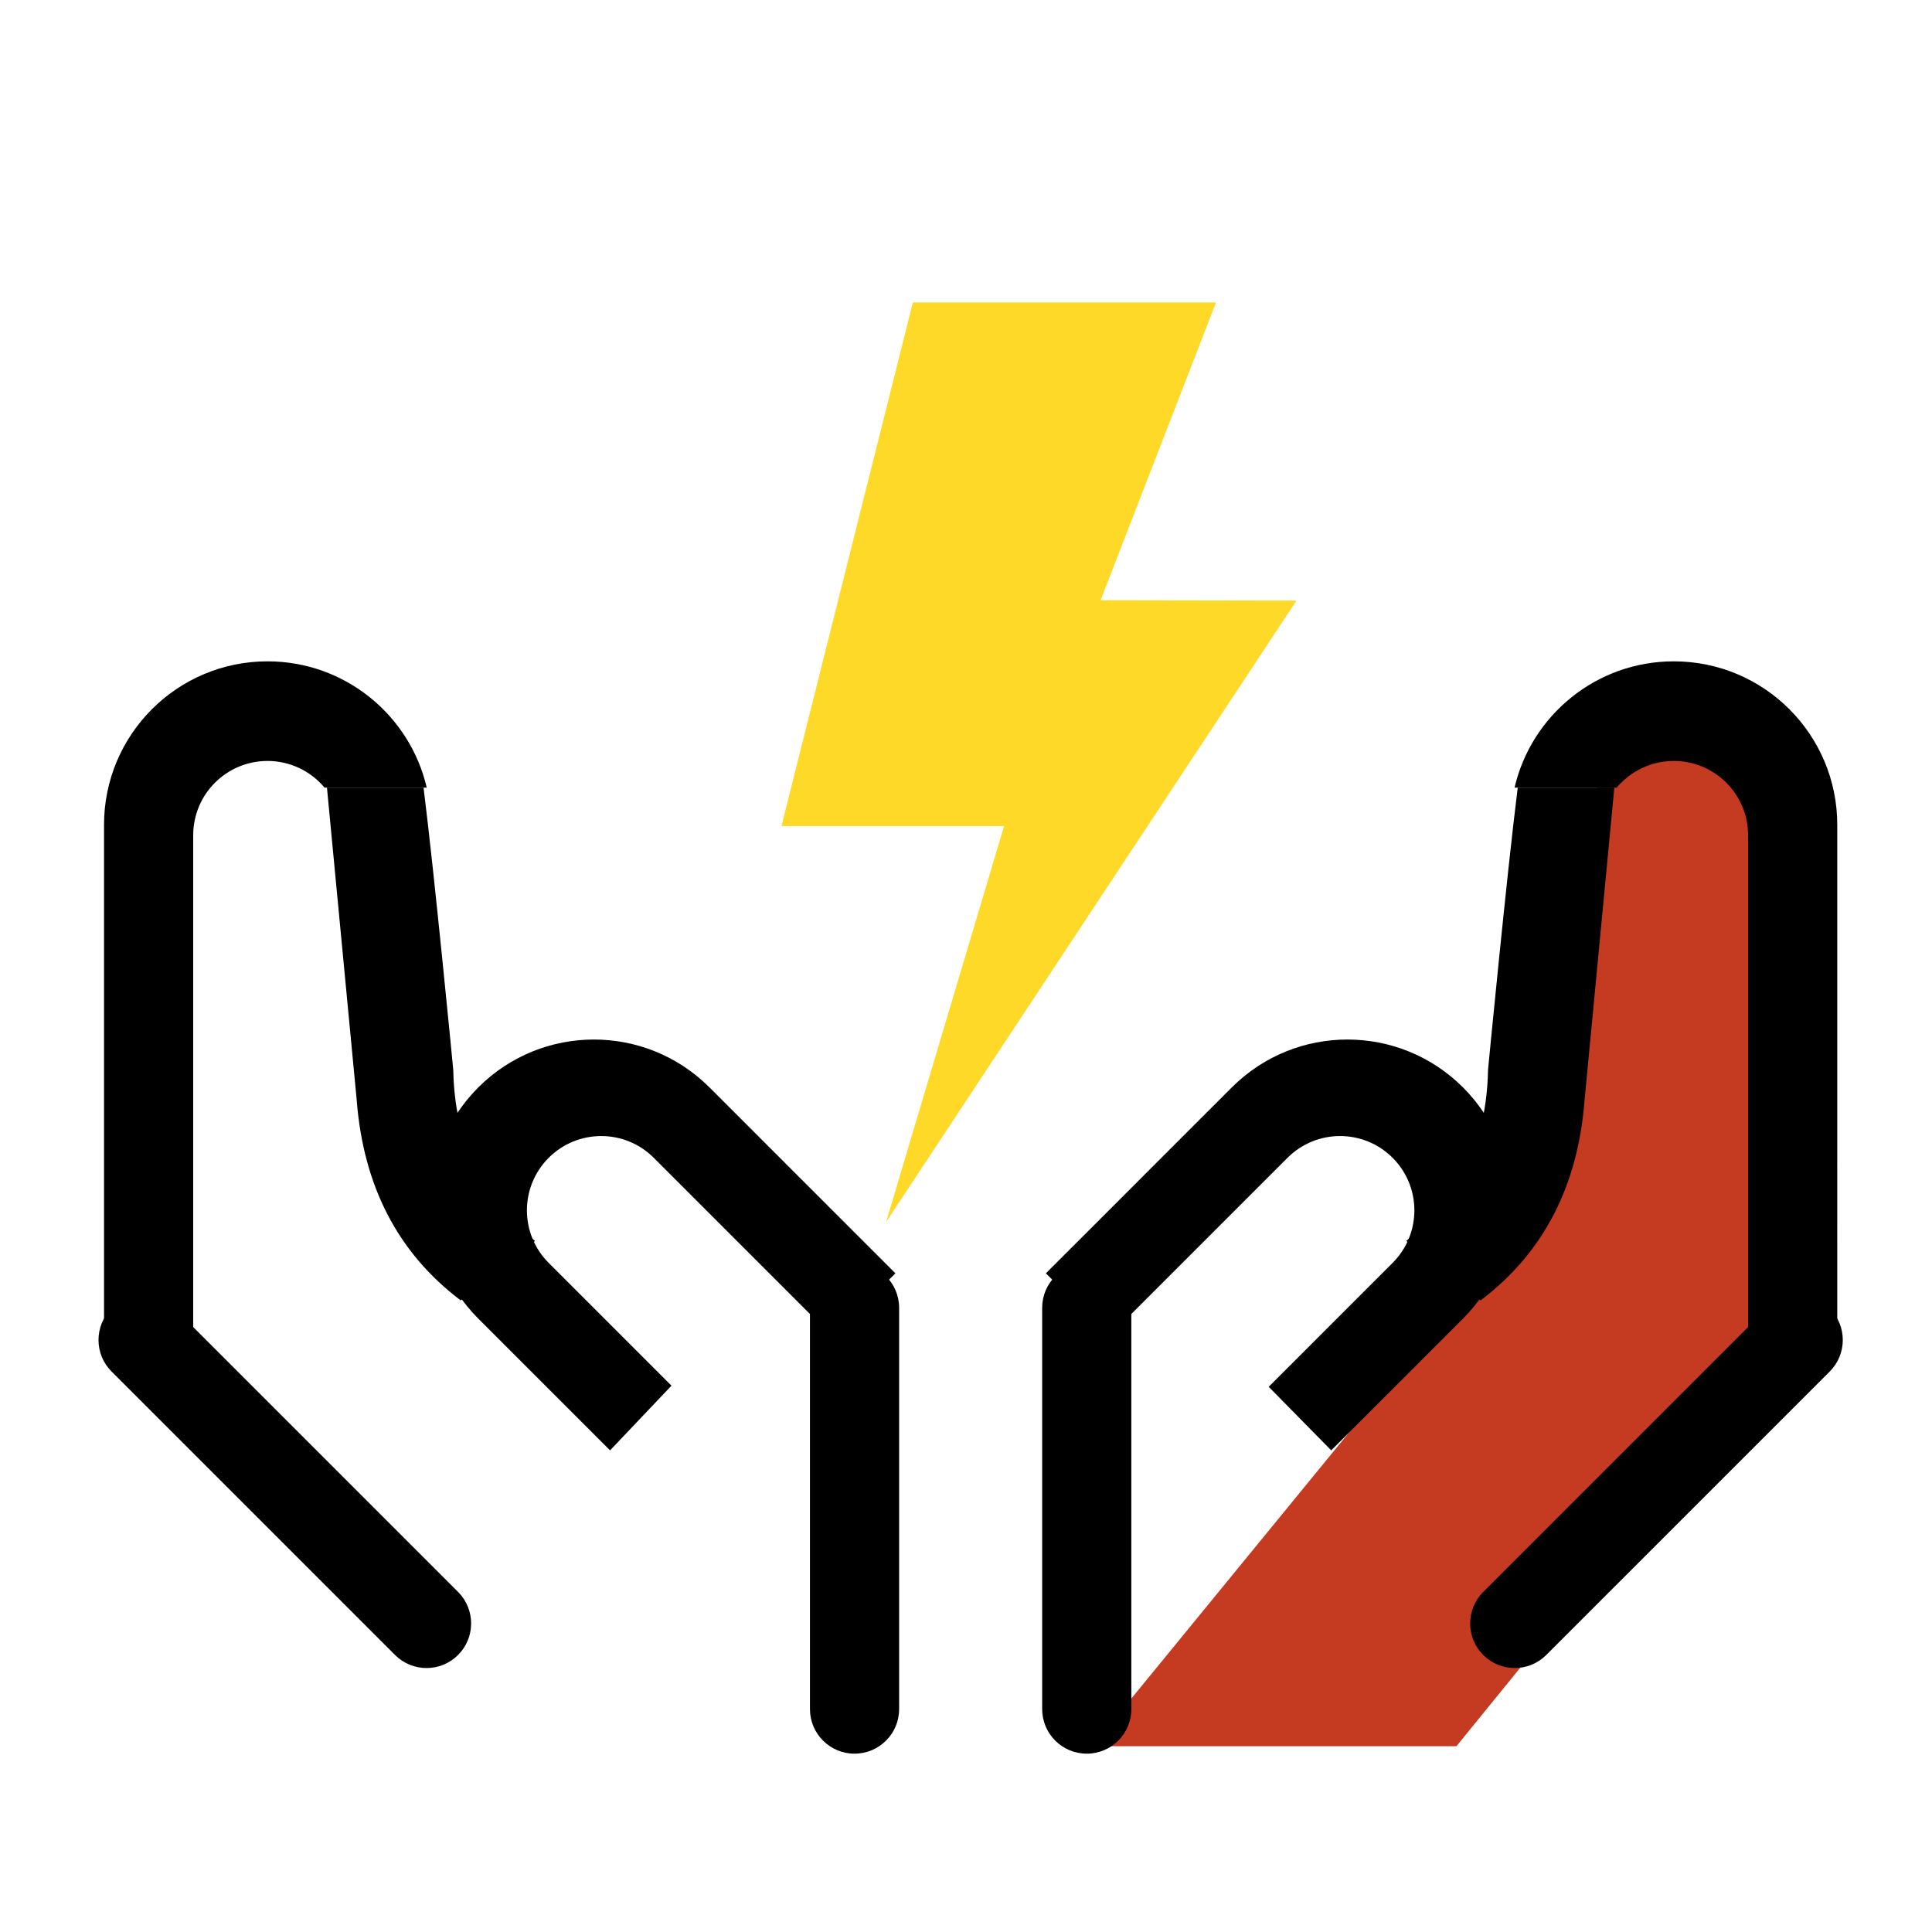
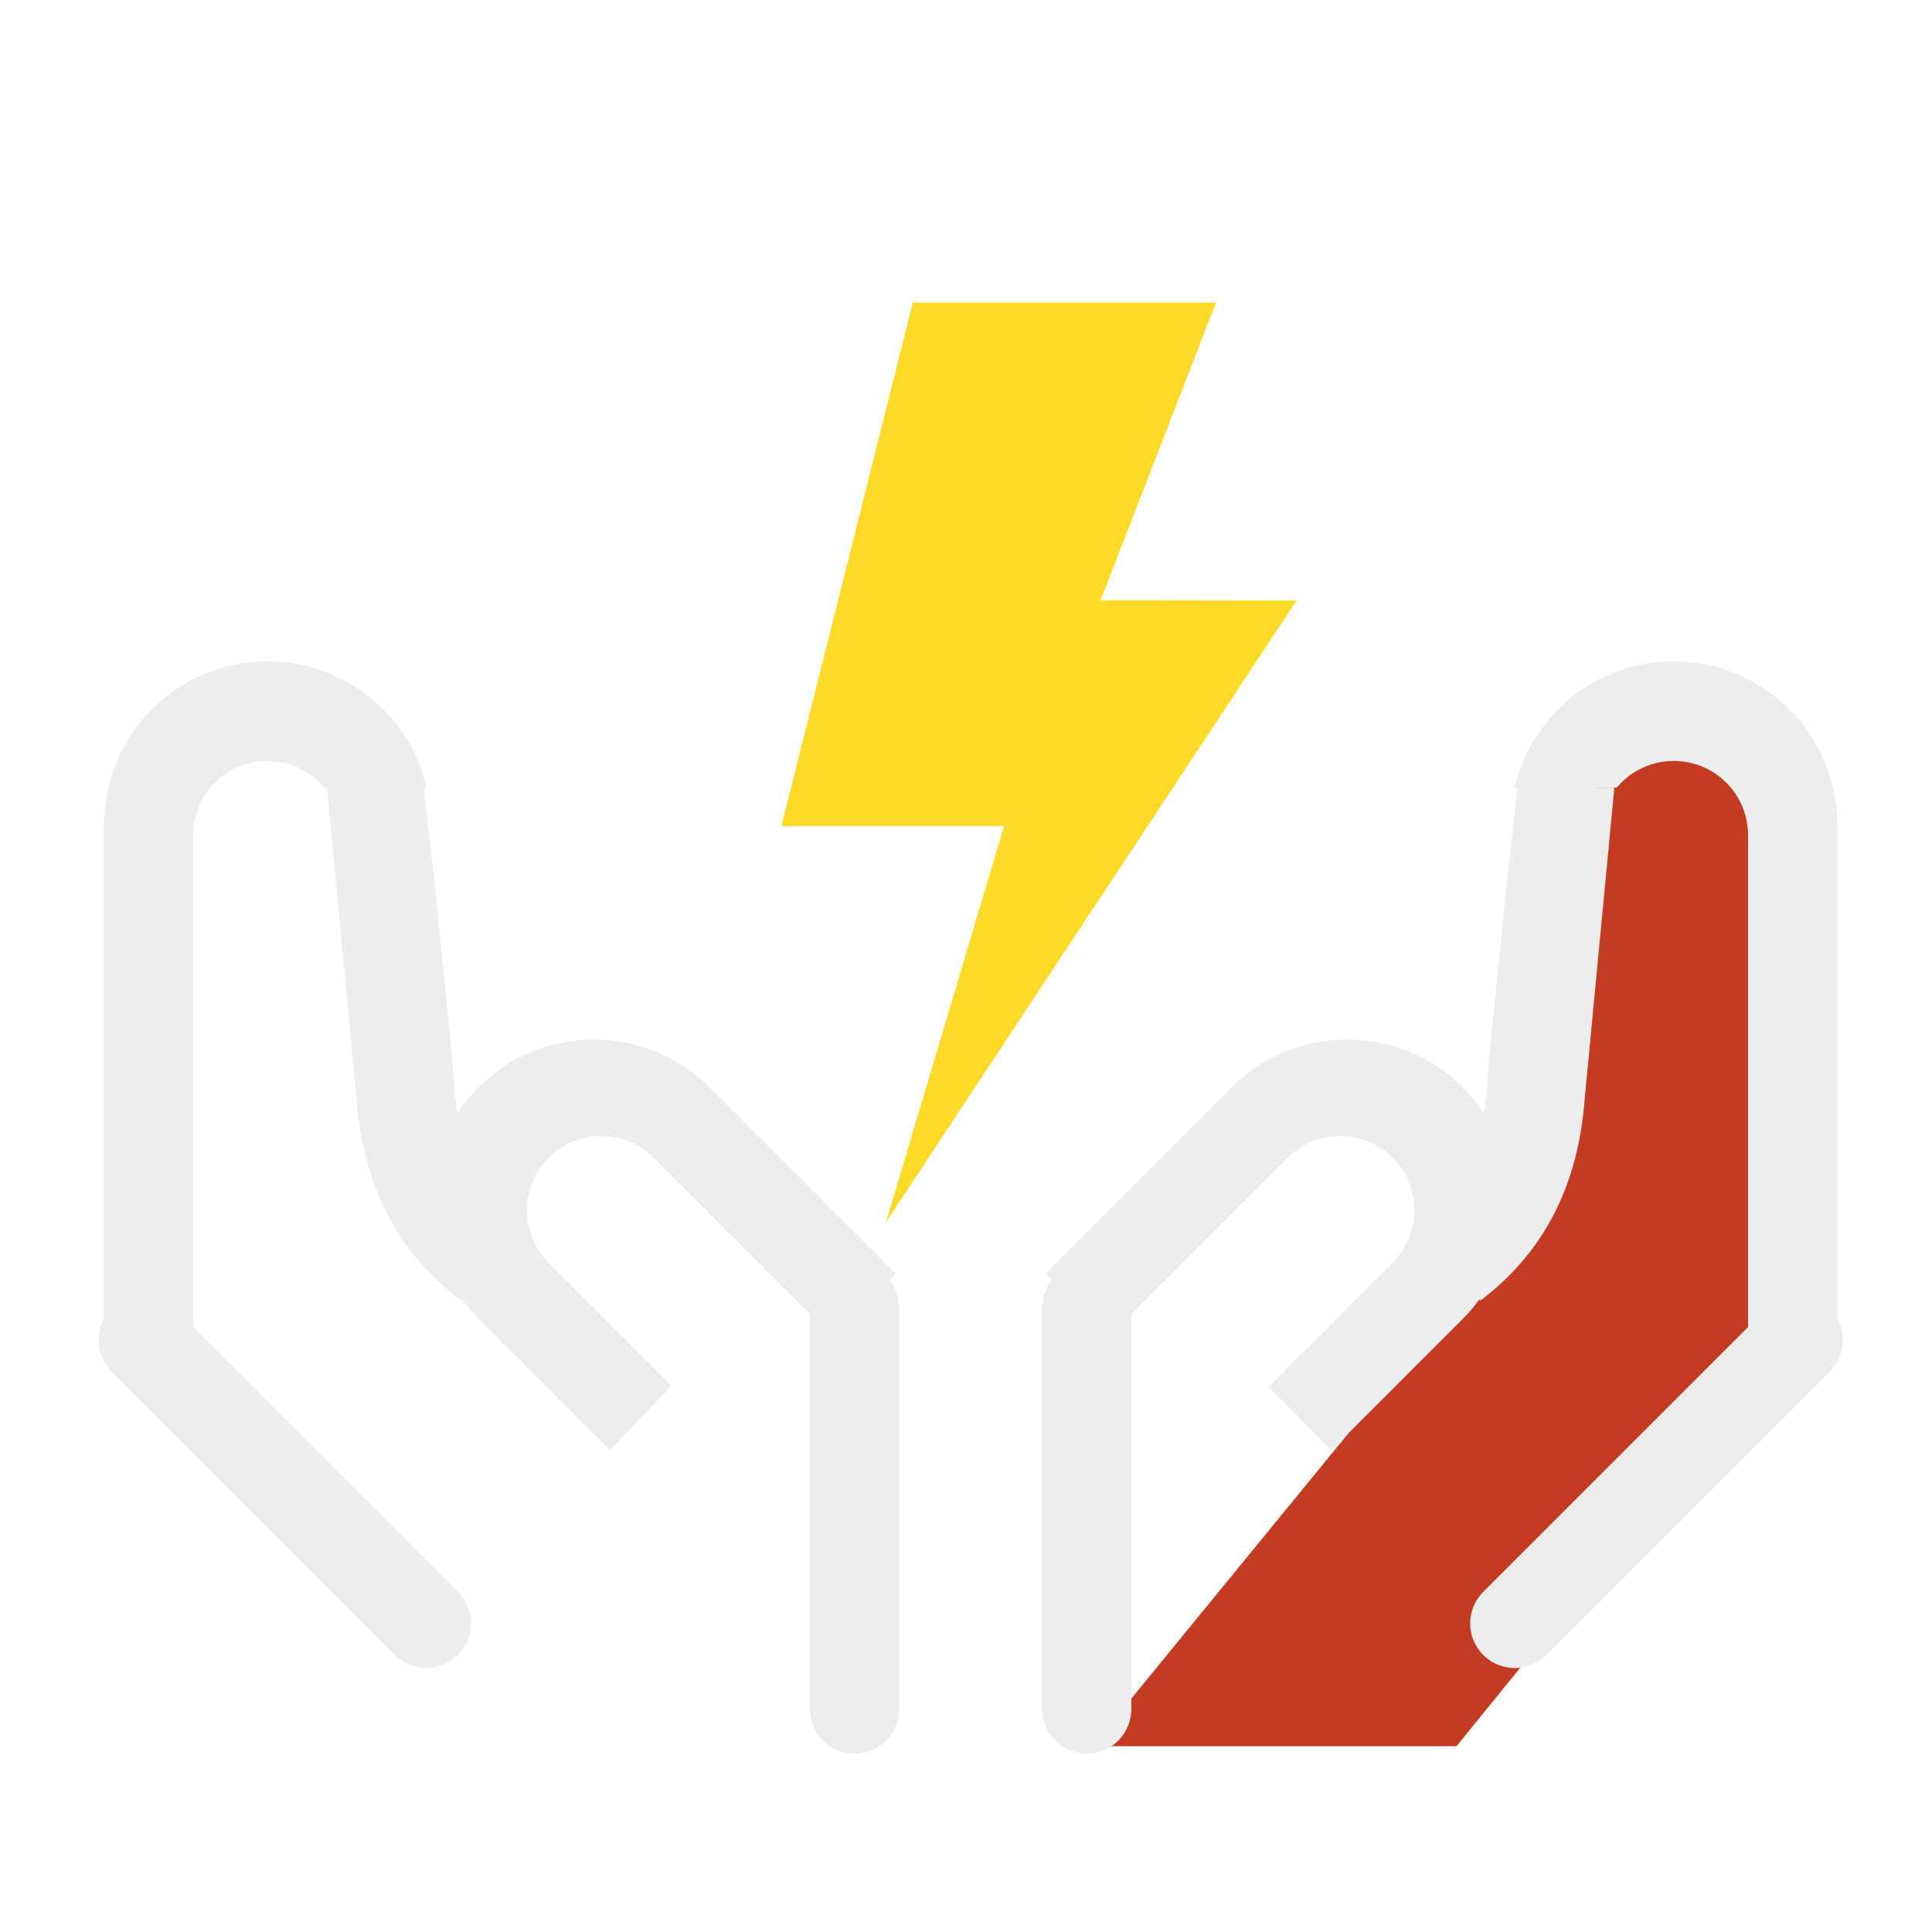
<svg xmlns="http://www.w3.org/2000/svg" t="1787403528660" class="icon" viewBox="0 0 1024 1024" version="1.1" p-id="10503" width="200" height="200" id="svg7" xml:space="preserve">
  <defs id="defs7" />
  <path d="M840.649 433.636c23.473-71.522 55.572-77.942 96.303-19.259v308.173L771.938 925.538h-192.985l212.677-259.938 49.018-231.964z" fill="#96DD5D" p-id="10504" id="path1" style="fill:#bf2a0f;fill-opacity:0.916" />
-   <path d="M173.292 417.477l15.754 165.415c3.501 45.785 21.882 81.231 55.138 106.338l39.385-31.508c-28.235-22.745-42.673-52.941-43.323-90.585 0 0-9.956-103.719-15.754-149.662H173.292zM452.923 669.538a23.631 23.631 0 0 1 23.631 23.631v212.677a23.631 23.631 0 1 1-47.262 0v-212.677a23.631 23.631 0 0 1 23.631-23.631zM59.128 693.516a23.631 23.631 0 0 1 33.422 0l150.382 150.386a23.631 23.631 0 0 1-33.418 33.418l-150.386-150.382a23.639 23.639 0 0 1 0-33.422z" fill="#000000" p-id="10505" id="path2" />
-   <path d="M141.785 350.523c41.078 0 75.481 28.585 84.401 66.954H172.024A39.306 39.306 0 0 0 141.785 403.322c-21.752 0-39.385 17.632-39.385 39.385L102.396 708.923H55.138v-271.754c0-47.852 38.794-86.646 86.646-86.646zM376.036 576.354l2.048 2.048 1.548 1.544 0.922 0.926 2.135 2.135 6.916 6.912 6.999 6.999 22.142 22.146 10.319 10.319 2.682 2.682 8.247 8.247 5.644 5.644 5.738 5.738 2.903 2.899 8.783 8.787 11.52 11.516-33.418 33.422-30.515-30.519-5.368-5.368-15.325-15.321-4.785-4.789-6.814-6.814-10.232-10.232-3.647-3.647-3.363-3.363-10.264-10.26-2.962-2.962-1.378-1.378c-15.38-15.38-40.314-15.38-55.698 0-15.38 15.38-15.38 40.318 0 55.698l1.378 1.378 1.284 1.284 0.788 0.788 2.942 2.938 8.212 8.212 3.363 3.363 3.647 3.647 10.232 10.232 6.814 6.814 4.785 4.789 4.959 4.959 16.675 16.675-32.551 34.284-5.884-5.88-8.243-8.247-7.928-7.928-9.96-9.956-17.258-17.262-6.999-6.999-6.916-6.916-2.135-2.135-0.922-0.922-1.544-1.544-2.048-2.048c-33.839-33.839-33.839-88.694 0-122.533 33.835-33.839 88.694-33.839 122.533 0z" fill="#000000" p-id="10506" id="path3" />
-   <path d="M855.631 417.477l-15.754 165.415c-3.501 45.785-21.882 81.231-55.138 106.338l-39.385-31.508c28.235-22.745 42.673-52.941 43.323-90.585 0 0 9.956-103.719 15.754-149.662h51.2zM576 669.538a23.631 23.631 0 0 1 23.631 23.631v212.677a23.631 23.631 0 1 1-47.262 0v-212.677a23.631 23.631 0 0 1 23.631-23.631zM969.795 693.516a23.631 23.631 0 0 0-33.422 0l-150.382 150.386a23.631 23.631 0 0 0 33.418 33.418l150.386-150.382a23.635 23.635 0 0 0 0-33.422z" fill="#000000" p-id="10507" id="path4" />
-   <path d="M887.138 350.523c47.852 0 86.646 38.794 86.646 86.646l-0.004 271.754H926.523v-266.216c0-21.382-17.042-38.786-38.282-39.369l-1.103-0.016a39.302 39.302 0 0 0-30.243 14.155h-54.154c8.917-38.368 43.319-66.954 84.397-66.954zM652.887 576.354c33.835-33.839 88.694-33.839 122.537 0 33.835 33.835 33.835 88.694 0 122.533l-0.524 0.524-6.128 6.124-2.505 2.505-2.855 2.859-1.556 1.552-6.999 6.999-1.93 1.93-4.072 4.076-11.256 11.256-9.964 9.956-7.924 7.928-8.247 8.247-5.88 5.88-33.142-33.694 6.9-6.904 15.325-15.321 4.785-4.789 6.814-6.814 10.232-10.232 3.647-3.647 3.363-3.363 10.264-10.26 2.962-2.962 1.378-1.378c15.38-15.38 15.38-40.318 0-55.698-15.384-15.38-40.318-15.38-55.698 0l-1.378 1.378-2.962 2.962-10.264 10.26-3.363 3.363-20.693 20.693-4.785 4.785-51.208 51.212-33.418-33.422 11.516-11.516 8.787-8.783 2.903-2.903 5.738-5.738 5.644-5.644 8.247-8.247 35.143-35.147 6.999-6.999 6.916-6.912 2.135-2.135 0.922-0.926 1.544-1.544 2.048-2.048z" fill="#000000" p-id="10508" id="path5" />
+   <path d="M173.292 417.477l15.754 165.415c3.501 45.785 21.882 81.231 55.138 106.338l39.385-31.508c-28.235-22.745-42.673-52.941-43.323-90.585 0 0-9.956-103.719-15.754-149.662H173.292zM452.923 669.538a23.631 23.631 0 0 1 23.631 23.631v212.677a23.631 23.631 0 1 1-47.262 0v-212.677a23.631 23.631 0 0 1 23.631-23.631zM59.128 693.516a23.631 23.631 0 0 1 33.422 0l150.382 150.386a23.631 23.631 0 0 1-33.418 33.418l-150.386-150.382a23.639 23.639 0 0 1 0-33.422z" fill="#000000" p-id="10505" id="path2" style="fill:#ededed;fill-opacity:1" />
+   <path d="M141.785 350.523c41.078 0 75.481 28.585 84.401 66.954H172.024A39.306 39.306 0 0 0 141.785 403.322c-21.752 0-39.385 17.632-39.385 39.385L102.396 708.923H55.138v-271.754c0-47.852 38.794-86.646 86.646-86.646zM376.036 576.354l2.048 2.048 1.548 1.544 0.922 0.926 2.135 2.135 6.916 6.912 6.999 6.999 22.142 22.146 10.319 10.319 2.682 2.682 8.247 8.247 5.644 5.644 5.738 5.738 2.903 2.899 8.783 8.787 11.52 11.516-33.418 33.422-30.515-30.519-5.368-5.368-15.325-15.321-4.785-4.789-6.814-6.814-10.232-10.232-3.647-3.647-3.363-3.363-10.264-10.26-2.962-2.962-1.378-1.378c-15.38-15.38-40.314-15.38-55.698 0-15.38 15.38-15.38 40.318 0 55.698l1.378 1.378 1.284 1.284 0.788 0.788 2.942 2.938 8.212 8.212 3.363 3.363 3.647 3.647 10.232 10.232 6.814 6.814 4.785 4.789 4.959 4.959 16.675 16.675-32.551 34.284-5.884-5.88-8.243-8.247-7.928-7.928-9.96-9.956-17.258-17.262-6.999-6.999-6.916-6.916-2.135-2.135-0.922-0.922-1.544-1.544-2.048-2.048c-33.839-33.839-33.839-88.694 0-122.533 33.835-33.839 88.694-33.839 122.533 0z" fill="#000000" p-id="10506" id="path3" style="fill:#ededed;fill-opacity:1" />
+   <path d="M855.631 417.477l-15.754 165.415c-3.501 45.785-21.882 81.231-55.138 106.338l-39.385-31.508c28.235-22.745 42.673-52.941 43.323-90.585 0 0 9.956-103.719 15.754-149.662h51.2zM576 669.538a23.631 23.631 0 0 1 23.631 23.631v212.677a23.631 23.631 0 1 1-47.262 0v-212.677a23.631 23.631 0 0 1 23.631-23.631zM969.795 693.516a23.631 23.631 0 0 0-33.422 0l-150.382 150.386a23.631 23.631 0 0 0 33.418 33.418l150.386-150.382a23.635 23.635 0 0 0 0-33.422z" fill="#000000" p-id="10507" id="path4" style="fill:#ededed;fill-opacity:1" />
+   <path d="M887.138 350.523c47.852 0 86.646 38.794 86.646 86.646l-0.004 271.754H926.523v-266.216c0-21.382-17.042-38.786-38.282-39.369l-1.103-0.016a39.302 39.302 0 0 0-30.243 14.155h-54.154c8.917-38.368 43.319-66.954 84.397-66.954zM652.887 576.354c33.835-33.839 88.694-33.839 122.537 0 33.835 33.835 33.835 88.694 0 122.533l-0.524 0.524-6.128 6.124-2.505 2.505-2.855 2.859-1.556 1.552-6.999 6.999-1.93 1.93-4.072 4.076-11.256 11.256-9.964 9.956-7.924 7.928-8.247 8.247-5.88 5.88-33.142-33.694 6.9-6.904 15.325-15.321 4.785-4.789 6.814-6.814 10.232-10.232 3.647-3.647 3.363-3.363 10.264-10.26 2.962-2.962 1.378-1.378c15.38-15.38 15.38-40.318 0-55.698-15.384-15.38-40.318-15.38-55.698 0l-1.378 1.378-2.962 2.962-10.264 10.26-3.363 3.363-20.693 20.693-4.785 4.785-51.208 51.212-33.418-33.422 11.516-11.516 8.787-8.783 2.903-2.903 5.738-5.738 5.644-5.644 8.247-8.247 35.143-35.147 6.999-6.999 6.916-6.912 2.135-2.135 0.922-0.926 1.544-1.544 2.048-2.048z" fill="#000000" p-id="10508" id="path5" style="fill:#ededed;fill-opacity:1" />
  <path d="M 483.837,160.315 H 644.519 l -61.17,157.841 103.818,0.177 -217.547,329.405 62.56,-209.905 H 414.192 Z" fill="#fed928" p-id="11554" id="path1-0" style="stroke-width:0.514" />
</svg>
